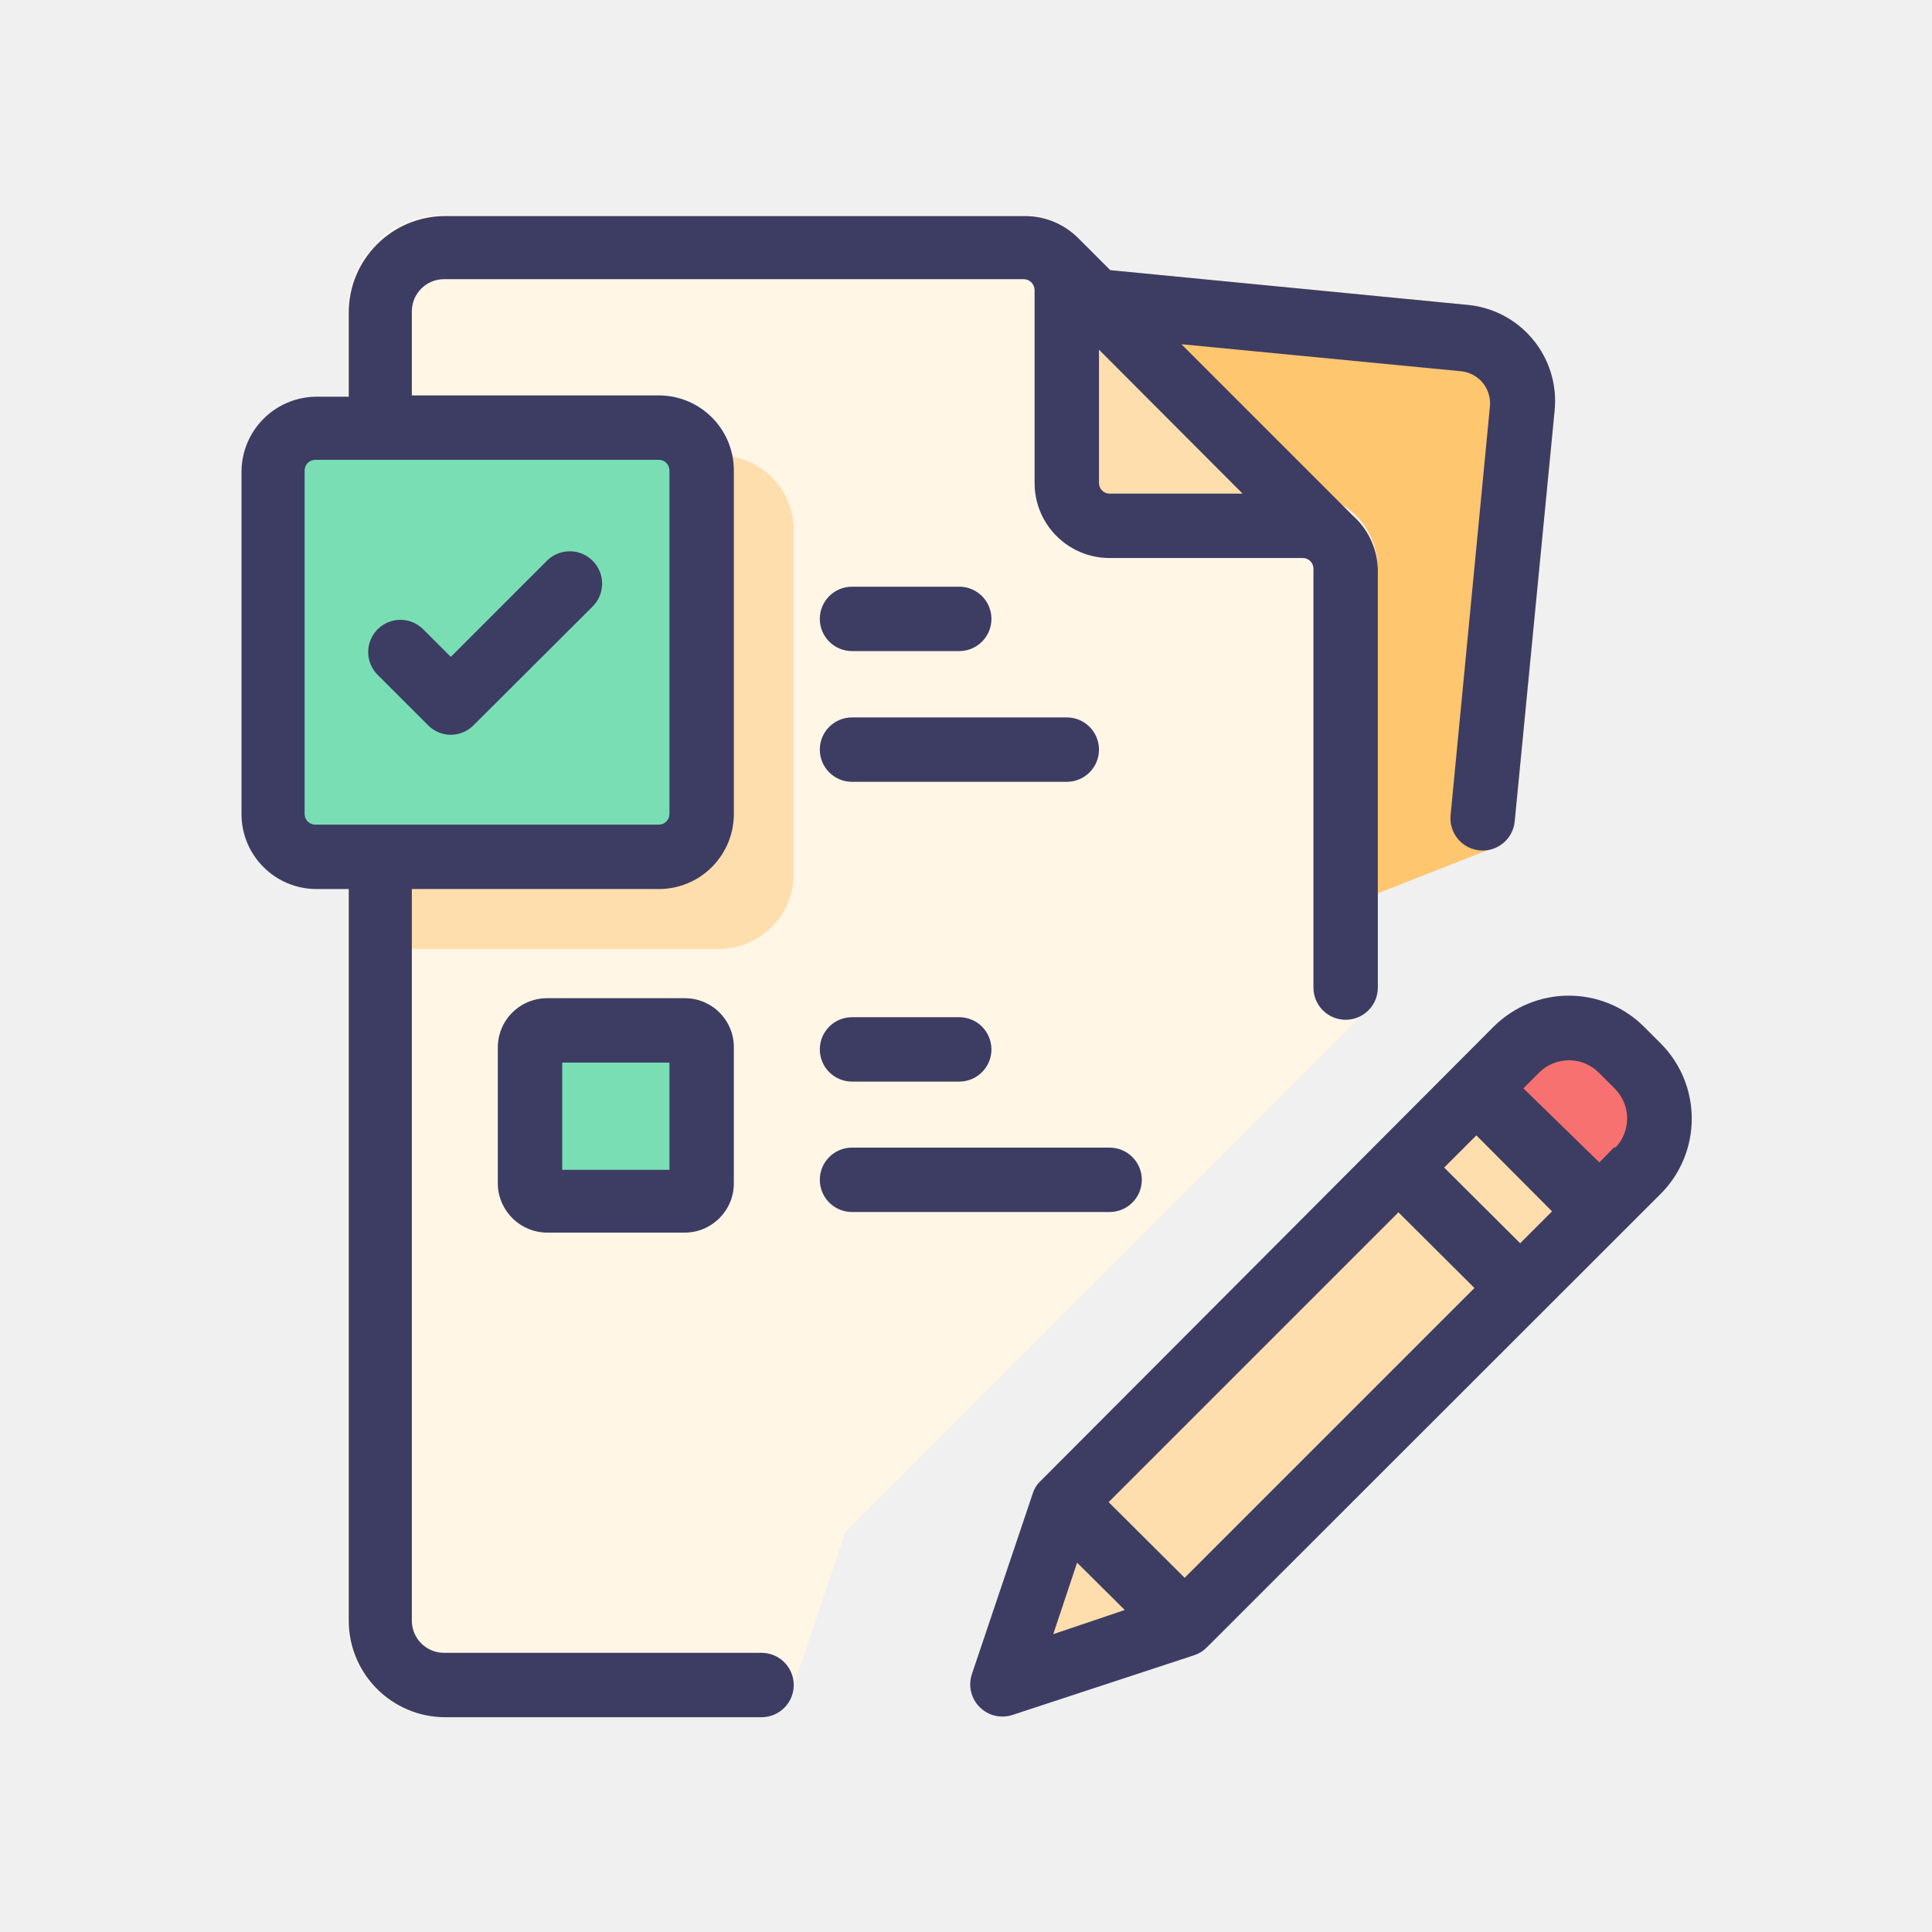
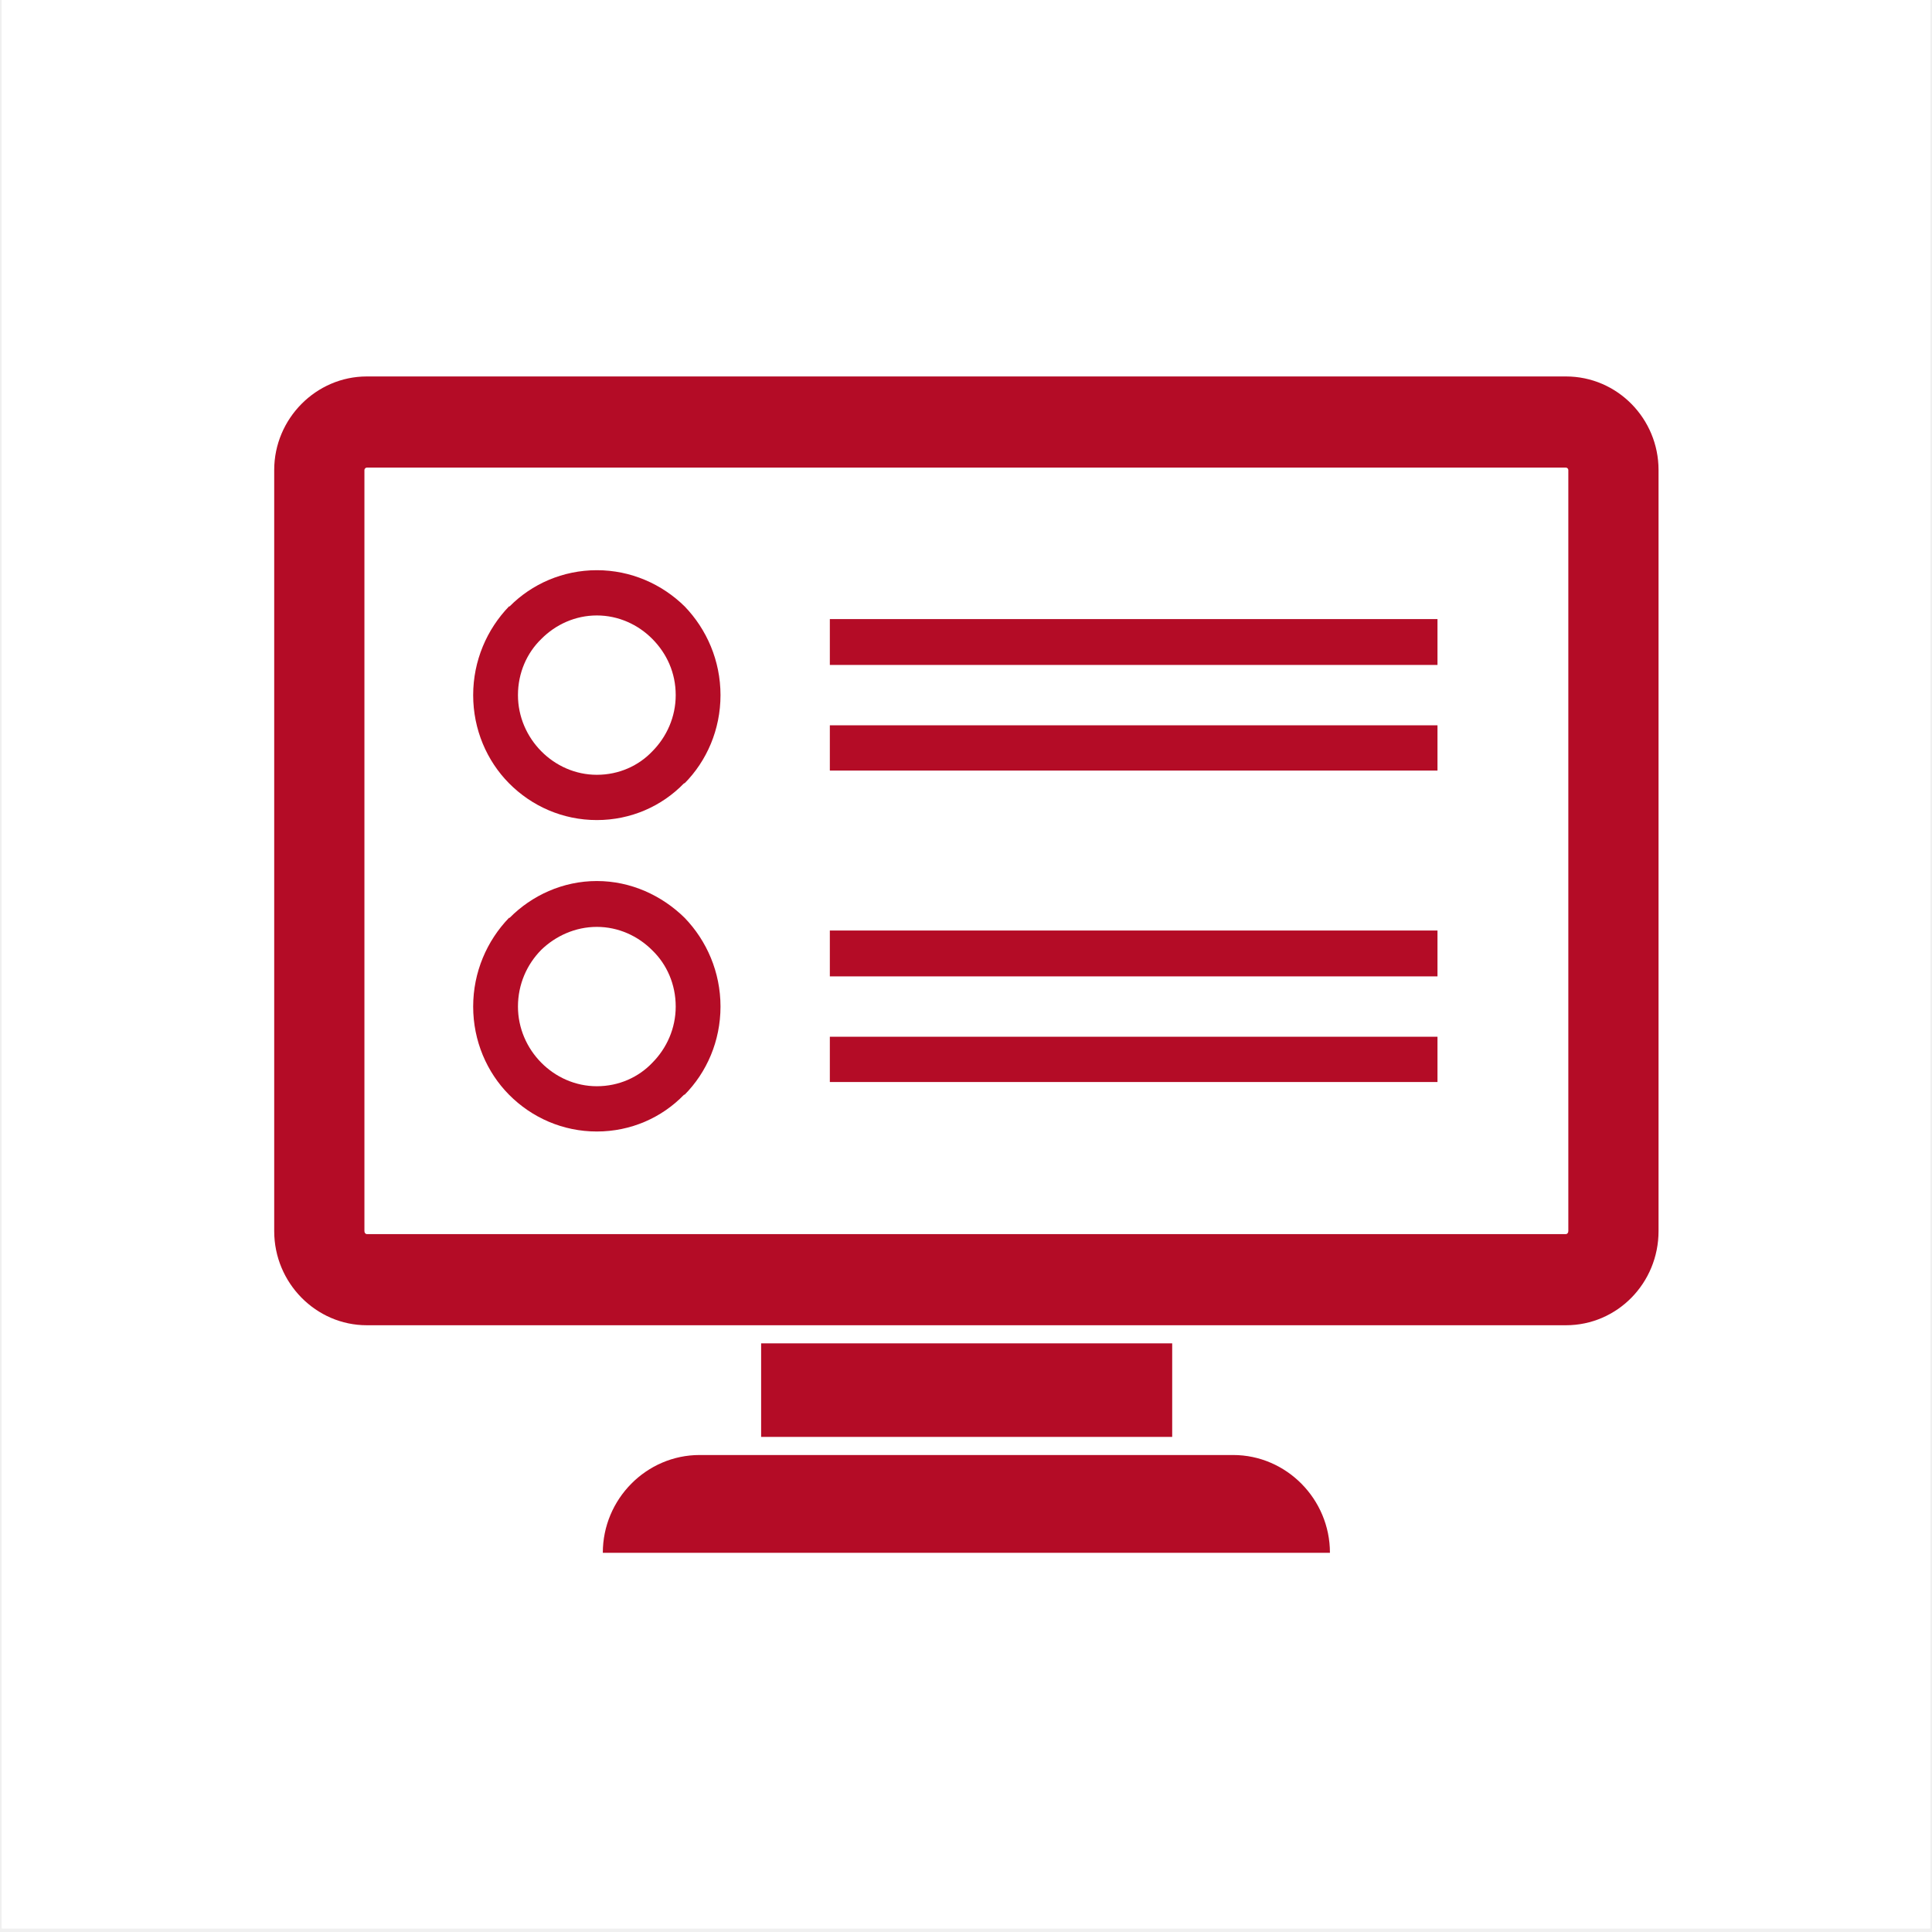
- <svg xmlns="http://www.w3.org/2000/svg" viewBox="0 0 60 60">
-   <path d="m0 0h60v60h-60z" fill="none" />
-   <path d="m45.59 9.47-11.47-1.11a1 1 0 0 0 -.78.26 1 1 0 0 0 -.32.77l.56 14.94a1 1 0 0 0 .64.9l7.21 2.77a1.13 1.13 0 0 0 .36.06.94.94 0 0 0 .37-.07l4.25-1.67a1 1 0 0 0 .63-.83l1.24-12.76a3 3 0 0 0 -2.69-3.26z" fill="#ffc670" />
-   <path d="m32.24 39.46h18.21v5.33h-18.21z" fill="#ffdead" transform="matrix(.7071068 -.7071068 .7071068 .7071068 -17.68 41.57)" />
-   <path d="m46.53 32.27h5.33a0 0 0 0 1 0 0v1.73a2.31 2.31 0 0 1 -2.31 2.31h-.71a2.31 2.31 0 0 1 -2.31-2.31v-1.73a0 0 0 0 1 0 0z" fill="#f6716f" transform="matrix(-.7071068 -.7071068 .7071068 -.7071068 59.75 93.28)" />
-   <path d="m36.79 50.45-5.66 1.88 1.88-5.65h.01z" fill="#ffdead" />
-   <path d="m40.46 15.33h-6a.33.33 0 0 1 -.33-.33v-6a2.33 2.33 0 0 0 -2.34-2.33h-18a3 3 0 0 0 -3 3v40.66a3 3 0 0 0 3 3h9.82a1 1 0 0 0 .94-.68l1.7-5.07 16.25-16.26a1 1 0 0 0 .29-.71v-12.94a2.33 2.33 0 0 0 -2.33-2.34z" fill="#fff6e6" />
-   <path d="m22.32 14.14h-10.52v15.33h10.52a2.33 2.33 0 0 0 2.33-2.33v-10.67a2.33 2.33 0 0 0 -2.33-2.33z" fill="#ffdead" />
-   <path d="m41.31 16.64a1.29 1.29 0 0 0 -.85-.31h-6a1.33 1.33 0 0 1 -1.33-1.33v-6a1.32 1.32 0 0 0 -.39-.94z" fill="#ffdead" />
-   <rect fill="#79deb4" height="5.33" rx=".53" width="5.33" x="16.46" y="31.95" />
-   <rect fill="#79deb4" height="13.33" rx="1.33" width="13.33" x="8.46" y="13.28" />
-   <g fill="#3d3d63">
-     <path d="m23.61 51.33h-9.82a1 1 0 0 1 -1-1v-22.72h7.67a2.33 2.33 0 0 0 2.33-2.33v-10.67a2.33 2.33 0 0 0 -2.33-2.33h-7.67v-2.61a1 1 0 0 1 1-1h18a.34.34 0 0 1 .34.33v6a2.33 2.33 0 0 0 2.33 2.33h6a.33.33 0 0 1 .33.34v13a1 1 0 0 0 2 0v-13a2.32 2.32 0 0 0 -.79-1.67l-5.31-5.31 8.69.84a1 1 0 0 1 .89 1.1l-1.22 12.68a1 1 0 0 0 .9 1.1 1 1 0 0 0 1.09-.9l1.24-12.76a3 3 0 0 0 -2.69-3.28l-11.11-1.08-1-1a2.32 2.32 0 0 0 -1.65-.68h-18a3 3 0 0 0 -3 3v2.61h-1a2.34 2.34 0 0 0 -2.33 2.33v10.63a2.33 2.33 0 0 0 2.33 2.33h1v22.72a3 3 0 0 0 3 3h9.82a1 1 0 0 0 0-2zm10.52-40.47 4.46 4.47h-4.13a.33.33 0 0 1 -.33-.33zm-24.67 14.42v-10.67a.33.33 0 0 1 .33-.33h10.67a.33.33 0 0 1 .33.33v10.67a.33.33 0 0 1 -.33.33h-10.67a.33.33 0 0 1 -.33-.33z" />
-     <path d="m17 31a1.53 1.53 0 0 0 -1.54 1.53v4.27a1.54 1.54 0 0 0 1.54 1.48h4.26a1.53 1.53 0 0 0 1.53-1.53v-4.27a1.52 1.52 0 0 0 -1.53-1.48zm3.79 5.33h-3.33v-3.33h3.33z" />
-     <path d="m35.46 36.64a1 1 0 0 0 -1-1h-8a1 1 0 0 0 0 2h8a1 1 0 0 0 1-1z" />
-     <path d="m26.46 31.59a1 1 0 0 0 0 2h3.33a1 1 0 0 0 0-2z" />
-     <path d="m34.13 23.28a1 1 0 0 0 -1-1h-6.67a1 1 0 0 0 0 2h6.67a1 1 0 0 0 1-1z" />
-     <path d="m26.46 20.22h3.33a1 1 0 0 0 0-2h-3.33a1 1 0 0 0 0 2z" />
-     <path d="m17 17.4-3 3-.86-.86a1 1 0 0 0 -1.41 0 1 1 0 0 0 0 1.42l1.56 1.56a1 1 0 0 0 .71.3 1 1 0 0 0 .71-.3l3.68-3.67a1 1 0 0 0 -1.39-1.45z" />
-     <path d="m51.57 32.4-.51-.51a3.31 3.31 0 0 0 -4.68 0l-14.07 14.11a.88.88 0 0 0 -.24.39l-1.89 5.61a1 1 0 0 0 1.26 1.26l5.66-1.86a1 1 0 0 0 .39-.25l14.08-14.07a3.31 3.31 0 0 0 0-4.68zm-18.86 18.35.74-2.22 1.48 1.47zm4.08-1.75-2.36-2.35 9-9 2.36 2.35zm10.42-10.39-2.36-2.35 1-1 2.35 2.36zm2.94-3-.48.49-2.36-2.3.49-.49a1.31 1.31 0 0 1 1.85 0l.5.5a1.31 1.31 0 0 1 0 1.85z" />
+ <svg xmlns="http://www.w3.org/2000/svg" width="700" zoomAndPan="magnify" viewBox="0 0 525 525" height="700" preserveAspectRatio="xMidYMid meet" version="1.0">
+   <defs>
+     <clipPath id="id1">
+       <path d="M 0.5 0 L 524.5 0 L 524.5 524 L 0.5 524 Z M 0.5 0 " clip-rule="nonzero" />
+     </clipPath>
+     <clipPath id="id2">
+       <path d="M 74.336 102.297 L 450.867 102.297 L 450.867 361 L 74.336 361 Z M 74.336 102.297 " clip-rule="nonzero" />
+     </clipPath>
+     <clipPath id="id3">
+       <path d="M 163.121 395 L 362 395 L 362 421.938 L 163.121 421.938 Z M 163.121 395 " clip-rule="nonzero" />
+     </clipPath>
+   </defs>
+   <g clip-path="url(#id1)">
+     <path fill="#ffffff" d="M 0.5 0 L 524.5 0 L 524.5 531.488 L 0.5 531.488 Z M 0.5 0 " fill-opacity="1" fill-rule="nonzero" />
+     <path fill="#ffffff" d="M 0.5 0 L 524.5 0 L 524.5 524 L 0.5 524 Z M 0.5 0 " fill-opacity="1" fill-rule="nonzero" />
+     <path fill="#ffffff" d="M 0.5 0 L 524.5 0 L 524.5 524 L 0.5 524 Z M 0.5 0 " fill-opacity="1" fill-rule="nonzero" />
  </g>
+   <g clip-path="url(#id2)">
+     <path fill="#b40c26" d="M 426.176 334.535 C 426.176 335.027 425.852 335.355 425.527 335.355 L 99.676 335.355 C 99.352 335.355 99.027 335.027 99.027 334.535 L 99.027 127.719 C 99.027 127.387 99.352 127.062 99.676 127.062 L 425.527 127.062 C 425.852 127.062 426.176 127.387 426.176 127.719 Z M 425.527 102.297 L 99.676 102.297 C 85.875 102.297 74.512 113.773 74.512 127.719 L 74.512 334.535 C 74.512 348.641 85.875 360.121 99.676 360.121 L 425.527 360.121 C 439.488 360.121 450.691 348.641 450.691 334.535 L 450.691 127.719 C 450.691 113.773 439.488 102.297 425.527 102.297 " fill-opacity="1" fill-rule="nonzero" />
+   </g>
+   <path fill="#b40c26" d="M 206.828 365.043 L 206.828 390.461 L 318.531 390.461 L 318.531 365.043 L 206.828 365.043 " fill-opacity="1" fill-rule="nonzero" />
+   <g clip-path="url(#id3)">
+     <path fill="#b40c26" d="M 335.094 395.383 L 190.109 395.383 C 175.656 395.383 163.809 407.355 163.809 421.953 L 361.395 421.953 C 361.395 407.355 349.543 395.383 335.094 395.383 " fill-opacity="1" fill-rule="nonzero" />
+   </g>
+   <path fill="#b40c26" d="M 177.281 288.773 C 173.547 292.711 168.191 295.172 162.184 295.172 C 156.34 295.172 150.98 292.711 147.086 288.773 C 143.191 284.84 140.75 279.43 140.75 273.523 C 140.75 267.453 143.191 262.043 147.086 258.105 C 150.98 254.336 156.34 251.871 162.184 251.871 C 168.027 251.871 173.387 254.336 177.281 258.27 C 181.18 262.043 183.617 267.453 183.617 273.523 C 183.617 279.43 181.18 284.84 177.281 288.773 Z M 162.184 239.41 C 152.926 239.41 144.484 243.344 138.48 249.414 L 138.316 249.414 C 132.309 255.645 128.578 264.172 128.578 273.523 C 128.578 282.875 132.309 291.402 138.316 297.469 C 144.484 303.699 152.926 307.473 162.184 307.473 C 171.438 307.473 179.879 303.699 185.887 297.469 L 186.047 297.469 C 192.059 291.402 195.789 282.875 195.789 273.523 C 195.789 264.172 192.059 255.645 186.047 249.414 C 179.879 243.344 171.438 239.41 162.184 239.41 " fill-opacity="1" fill-rule="nonzero" />
+   <path fill="#b40c26" d="M 225.5 265.32 L 390.621 265.32 L 390.621 252.859 L 225.5 252.859 L 225.5 265.32 " fill-opacity="1" fill-rule="nonzero" />
+   <path fill="#b40c26" d="M 177.281 204.145 C 173.547 208.086 168.191 210.543 162.184 210.543 C 156.34 210.543 150.98 208.086 147.086 204.145 C 143.191 200.211 140.75 194.797 140.75 188.895 C 140.75 182.824 143.191 177.414 147.086 173.641 C 150.98 169.703 156.34 167.242 162.184 167.242 C 168.027 167.242 173.387 169.703 177.281 173.641 C 181.18 177.578 183.617 182.824 183.617 188.895 C 183.617 194.797 181.18 200.211 177.281 204.145 Z M 162.184 154.945 C 152.926 154.945 144.484 158.715 138.48 164.785 L 138.316 164.785 C 132.309 171.016 128.578 179.547 128.578 188.895 C 128.578 198.246 132.309 206.77 138.316 212.84 C 144.484 219.07 152.926 222.844 162.184 222.844 C 171.438 222.844 179.879 219.07 185.887 212.84 L 186.047 212.84 C 192.059 206.77 195.789 198.246 195.789 188.895 C 195.789 179.547 192.059 171.016 186.047 164.785 C 179.879 158.715 171.438 154.945 162.184 154.945 " fill-opacity="1" fill-rule="nonzero" />
+   <path fill="#b40c26" d="M 225.5 209.395 L 390.621 209.395 L 390.621 197.094 L 225.5 197.094 L 225.5 209.395 " fill-opacity="1" fill-rule="nonzero" />
+   <path fill="#b40c26" d="M 225.5 180.691 L 390.621 180.691 L 390.621 168.23 L 225.5 168.23 L 225.5 180.691 " fill-opacity="1" fill-rule="nonzero" />
+   <path fill="#b40c26" d="M 225.5 294.027 L 390.621 294.027 L 390.621 281.723 L 225.5 281.723 L 225.5 294.027 " fill-opacity="1" fill-rule="nonzero" />
</svg>
